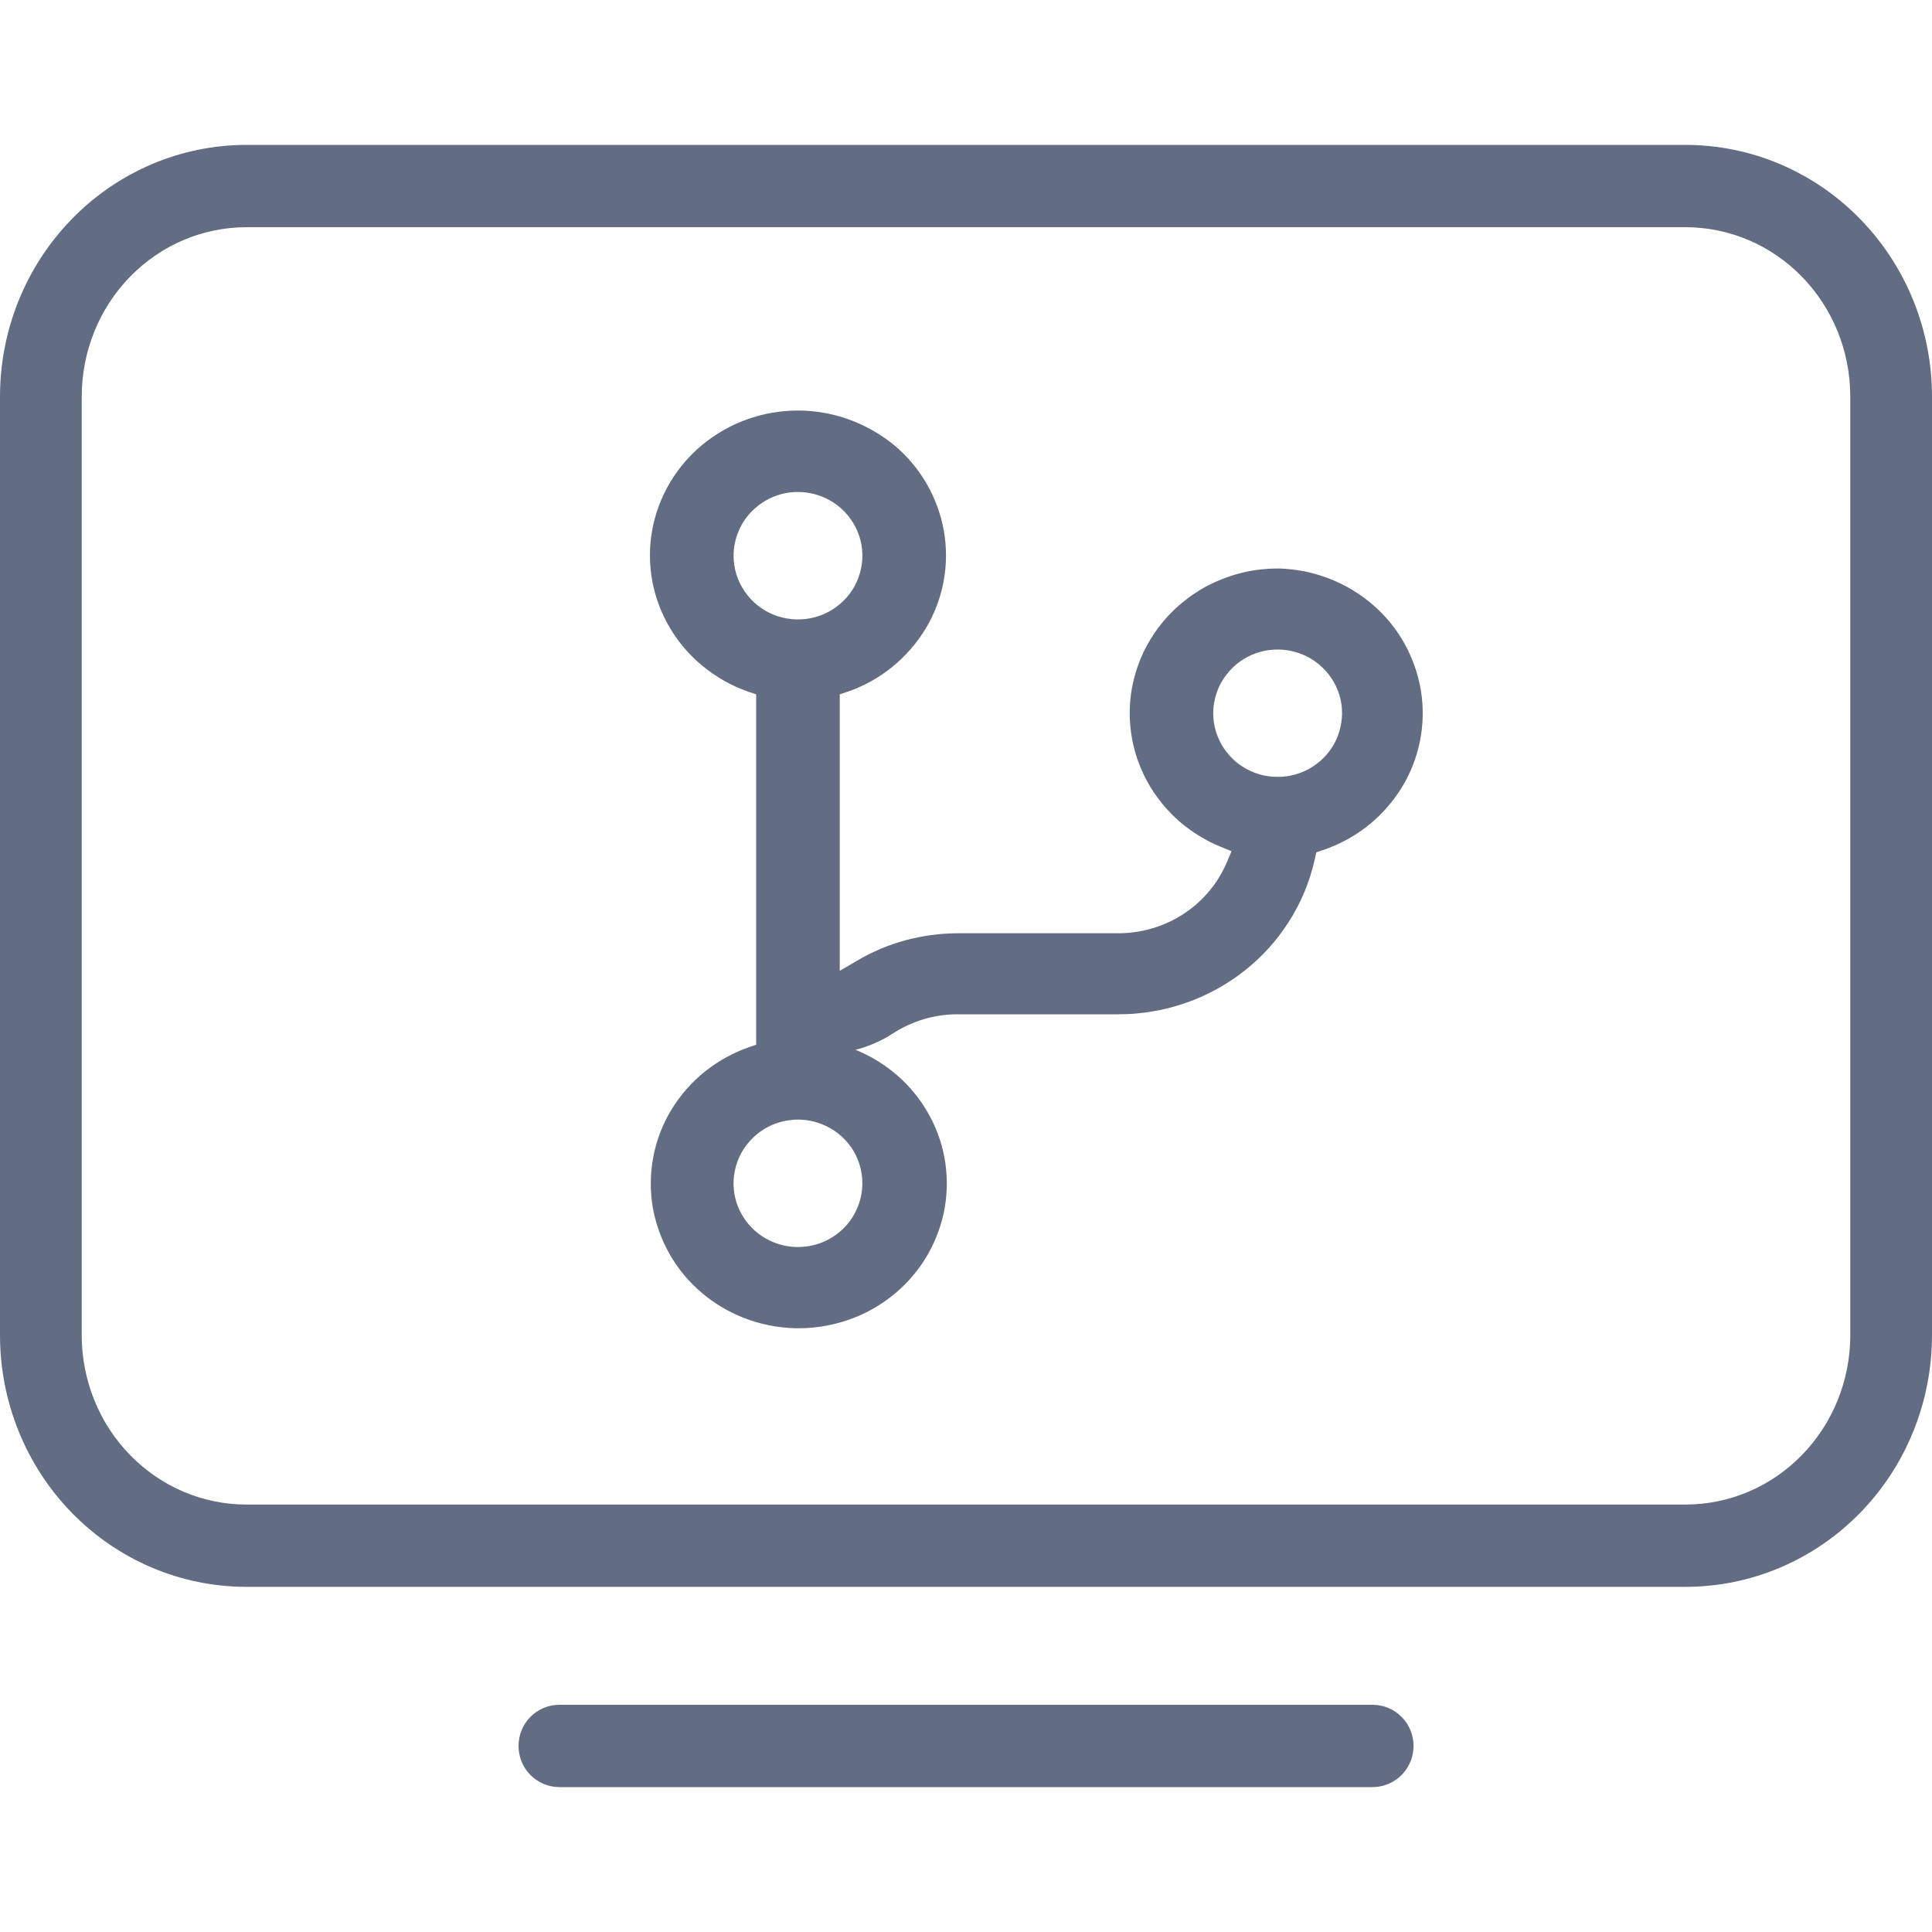
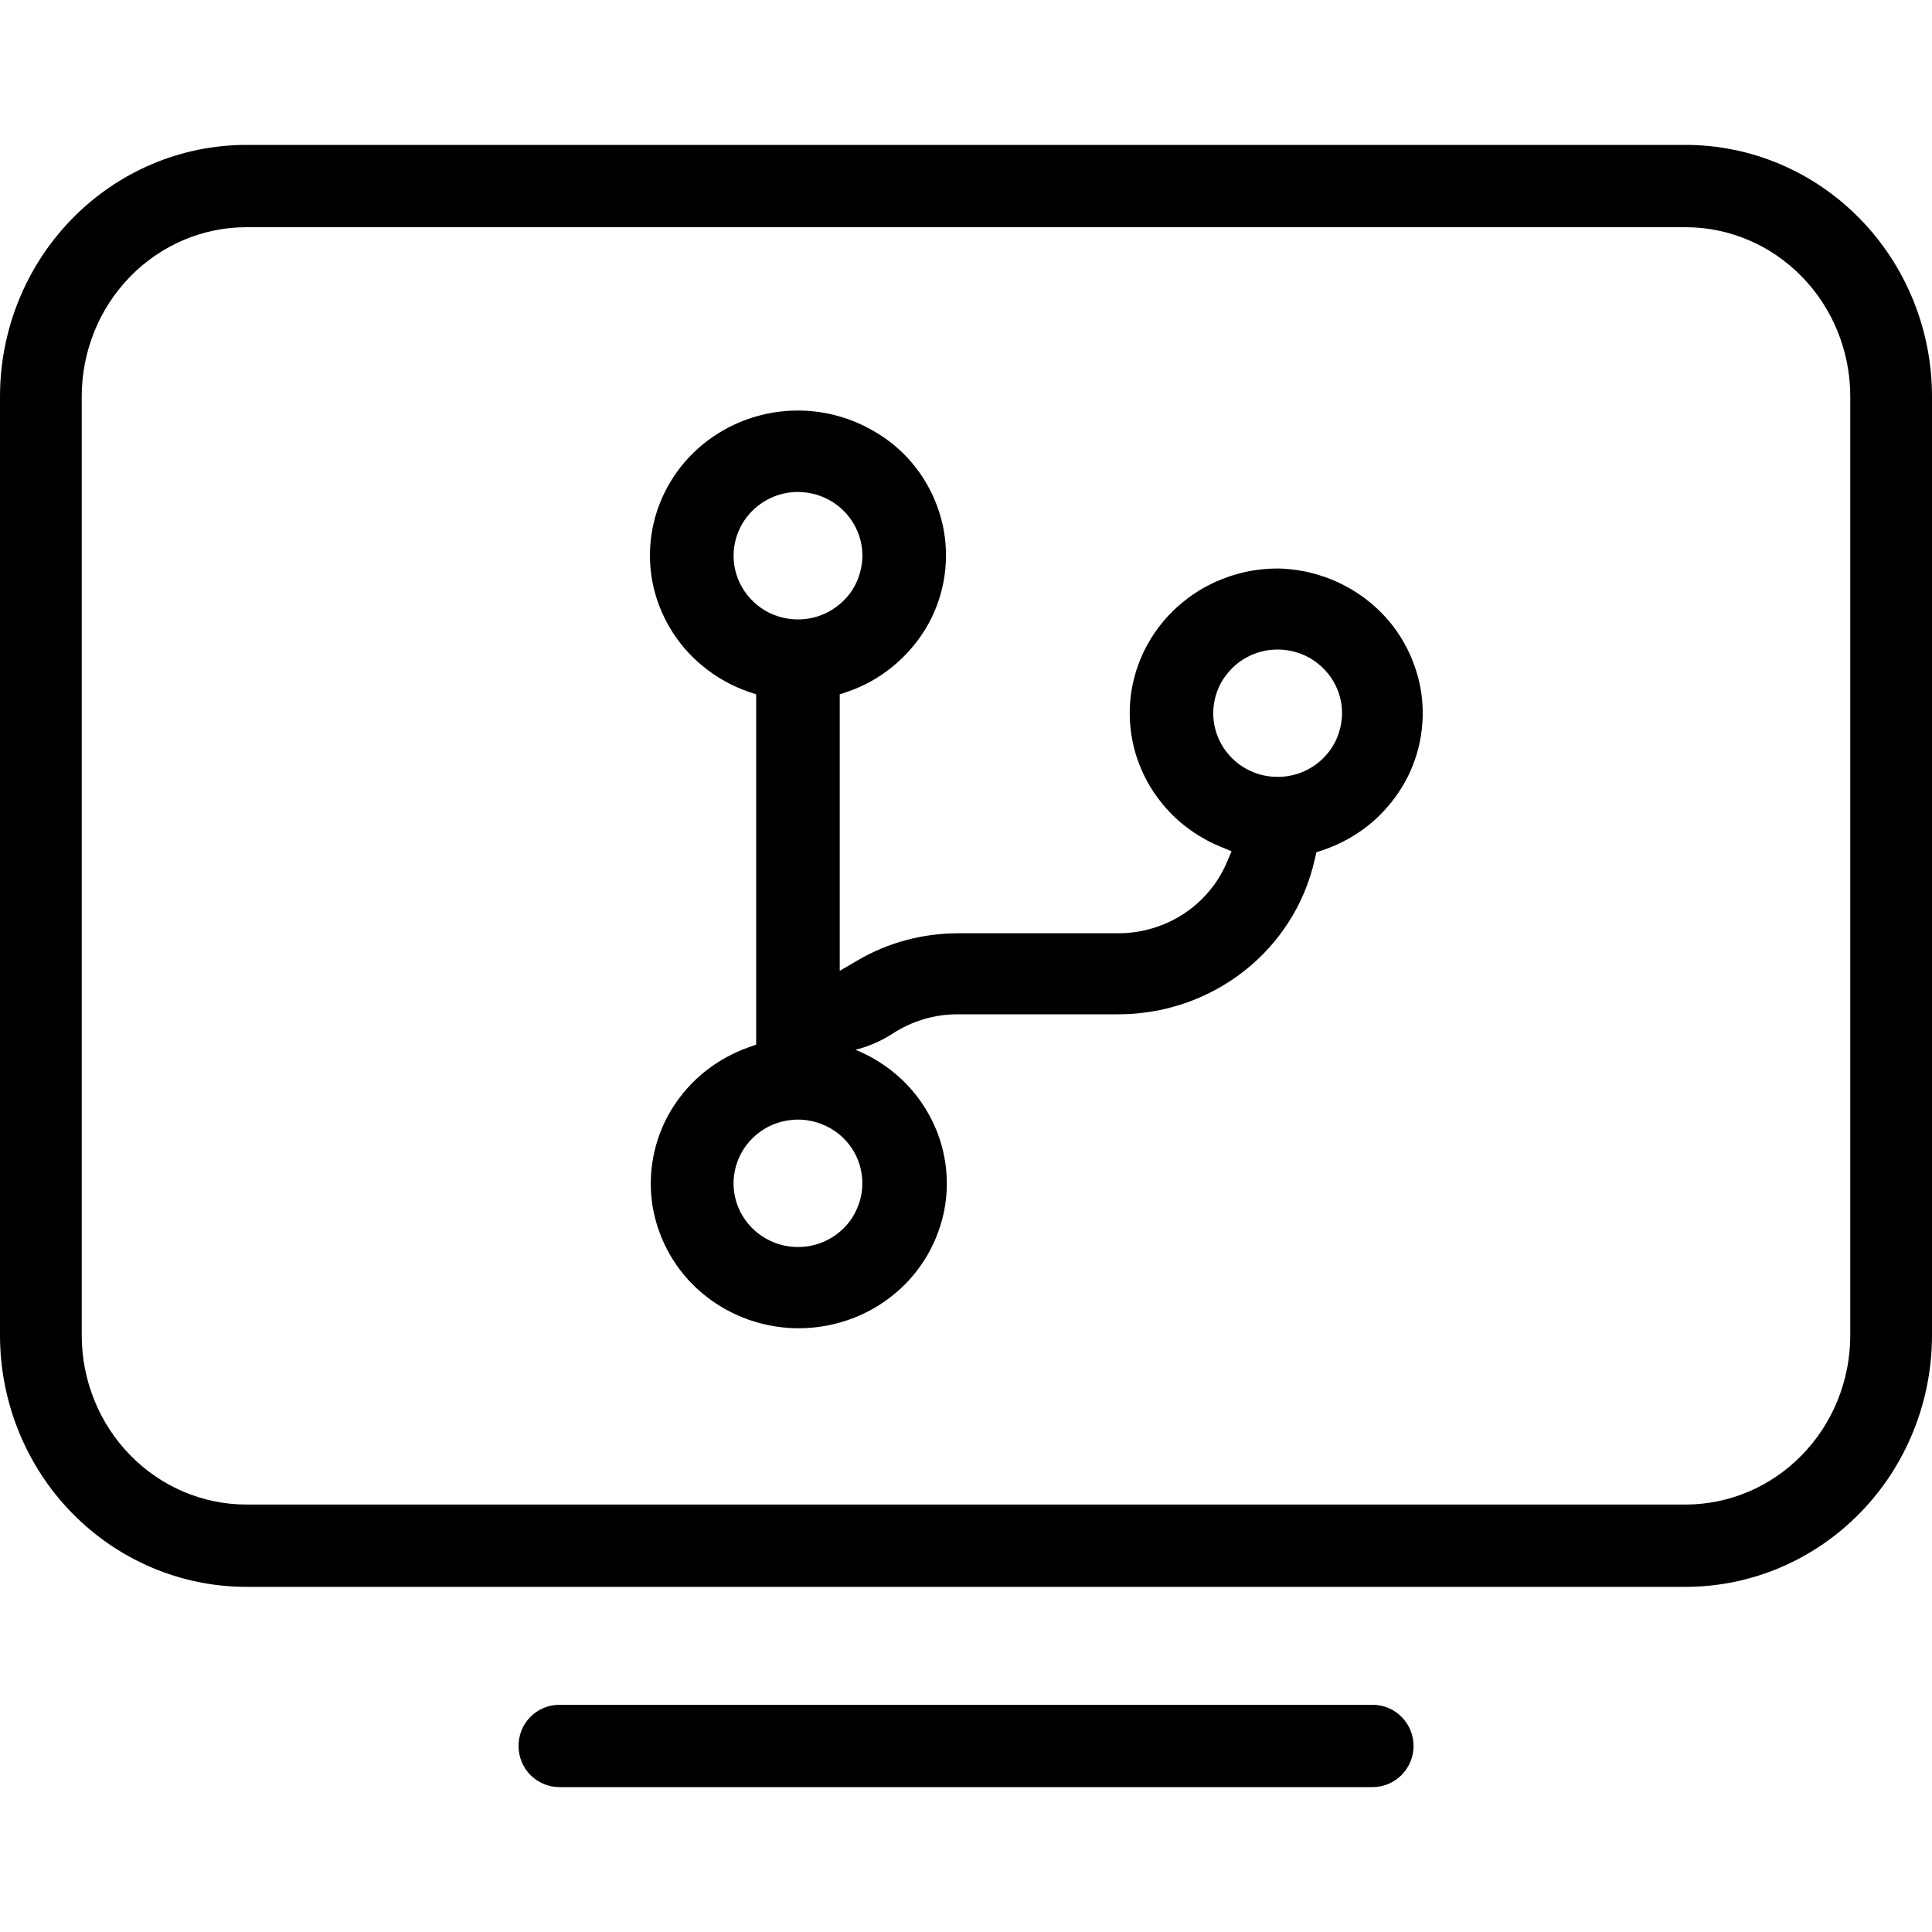
- <svg xmlns="http://www.w3.org/2000/svg" width="20" height="20" viewBox="0 0 20 20" fill="none">
-   <path fill-rule="evenodd" clip-rule="evenodd" d="M2.551 16.427H17.449C18.128 16.427 18.777 16.151 19.255 15.662C19.733 15.173 20 14.511 20 13.822V4.105C20 3.417 19.733 2.755 19.255 2.266C18.777 1.776 18.128 1.5 17.449 1.5H2.551C1.872 1.5 1.223 1.776 0.745 2.266C0.267 2.755 0 3.417 0 4.105V13.822C0 14.511 0.267 15.173 0.745 15.662C1.223 16.151 1.872 16.427 2.551 16.427ZM5.791 17.648C5.676 17.648 5.568 17.694 5.489 17.775C5.41 17.855 5.368 17.963 5.368 18.074C5.368 18.185 5.41 18.292 5.489 18.373C5.568 18.453 5.676 18.5 5.791 18.5H14.209C14.324 18.5 14.432 18.453 14.511 18.373C14.59 18.292 14.633 18.185 14.633 18.074C14.633 17.963 14.59 17.855 14.511 17.775C14.432 17.694 14.324 17.648 14.209 17.648H5.791ZM19.154 13.822C19.154 14.289 18.973 14.736 18.652 15.064C18.332 15.392 17.899 15.575 17.449 15.575H2.551C2.101 15.575 1.668 15.392 1.348 15.064C1.027 14.736 0.846 14.289 0.846 13.822V4.105C0.846 3.638 1.027 3.191 1.348 2.863C1.668 2.535 2.101 2.352 2.551 2.352H17.449C17.899 2.352 18.332 2.535 18.652 2.863C18.973 3.191 19.154 3.638 19.154 4.105V13.822Z" fill="#626D84" />
-   <path fill-rule="evenodd" clip-rule="evenodd" d="M14.71 7.153C14.765 7.501 14.693 7.859 14.508 8.157C14.422 8.295 14.315 8.419 14.191 8.523C14.042 8.647 13.872 8.741 13.69 8.802L13.627 8.823L13.612 8.889C13.56 9.124 13.468 9.347 13.338 9.548C13.216 9.738 13.063 9.907 12.887 10.046C12.796 10.118 12.699 10.182 12.598 10.238C12.544 10.268 12.489 10.295 12.432 10.32C12.389 10.339 12.345 10.357 12.301 10.373C12.251 10.391 12.2 10.407 12.149 10.421C12.101 10.435 12.053 10.447 12.004 10.457L11.925 10.471C11.871 10.48 11.816 10.487 11.761 10.492C11.73 10.495 11.698 10.497 11.667 10.498C11.637 10.499 11.607 10.5 11.576 10.5H9.91C9.672 10.5 9.44 10.57 9.239 10.701C9.041 10.829 8.855 10.867 8.855 10.867C8.99 10.921 9.116 10.995 9.231 11.085C9.393 11.212 9.527 11.371 9.625 11.554C9.791 11.86 9.842 12.217 9.769 12.559C9.693 12.905 9.499 13.211 9.223 13.424C9.11 13.512 8.987 13.583 8.855 13.636C8.669 13.711 8.47 13.75 8.269 13.75L8.234 13.75C8.045 13.745 7.858 13.707 7.683 13.636C7.53 13.574 7.387 13.488 7.261 13.38C6.995 13.155 6.816 12.839 6.756 12.491C6.7 12.145 6.768 11.791 6.947 11.493C7.042 11.336 7.164 11.197 7.307 11.085C7.441 10.98 7.59 10.898 7.749 10.842L7.828 10.814V7.188L7.748 7.161C7.575 7.101 7.413 7.01 7.271 6.892C7.139 6.784 7.026 6.653 6.938 6.505C6.85 6.358 6.788 6.198 6.755 6.029C6.721 5.853 6.719 5.673 6.75 5.496C6.781 5.318 6.845 5.147 6.938 4.992C7.026 4.844 7.139 4.713 7.271 4.604C7.413 4.487 7.575 4.396 7.748 4.336C8.001 4.249 8.27 4.227 8.533 4.274C8.795 4.321 9.042 4.435 9.251 4.604C9.523 4.828 9.708 5.144 9.771 5.496C9.832 5.844 9.765 6.203 9.584 6.505C9.396 6.814 9.11 7.046 8.773 7.161L8.693 7.188V10.05L8.869 9.947C9.032 9.85 9.208 9.777 9.391 9.729C9.561 9.685 9.735 9.662 9.91 9.661H11.579C11.716 9.661 11.852 9.638 11.982 9.593C12.076 9.561 12.166 9.517 12.251 9.462C12.294 9.433 12.336 9.402 12.376 9.368C12.41 9.339 12.442 9.309 12.472 9.276C12.508 9.238 12.542 9.196 12.574 9.153C12.595 9.123 12.614 9.093 12.632 9.062C12.658 9.018 12.681 8.972 12.701 8.925L12.749 8.812L12.637 8.766C12.601 8.751 12.565 8.735 12.53 8.718C12.508 8.706 12.486 8.695 12.464 8.682C12.443 8.67 12.422 8.658 12.401 8.645C12.374 8.628 12.347 8.61 12.321 8.591C12.29 8.569 12.26 8.546 12.231 8.522C12.21 8.504 12.188 8.485 12.168 8.466C12.148 8.447 12.129 8.429 12.111 8.409C12.084 8.382 12.058 8.353 12.034 8.323C12.002 8.284 11.972 8.243 11.943 8.201C11.919 8.164 11.895 8.126 11.874 8.086C11.858 8.057 11.844 8.028 11.83 7.998C11.812 7.959 11.796 7.92 11.782 7.881C11.703 7.661 11.677 7.425 11.707 7.193C11.712 7.159 11.717 7.125 11.724 7.091C11.734 7.043 11.746 6.996 11.76 6.95C11.774 6.906 11.79 6.862 11.807 6.82C11.827 6.772 11.849 6.725 11.874 6.68C11.897 6.637 11.923 6.596 11.95 6.555C11.976 6.517 12.004 6.479 12.034 6.443C12.069 6.4 12.107 6.359 12.147 6.32C12.181 6.287 12.216 6.256 12.253 6.227C12.29 6.197 12.327 6.169 12.366 6.144C12.402 6.119 12.439 6.097 12.477 6.076C12.511 6.058 12.545 6.041 12.579 6.025C12.627 6.004 12.675 5.985 12.724 5.968C12.761 5.955 12.799 5.944 12.838 5.934C12.872 5.925 12.906 5.917 12.941 5.911C12.98 5.904 13.019 5.898 13.058 5.894C13.113 5.888 13.169 5.885 13.224 5.885C13.272 5.885 13.32 5.889 13.367 5.894C13.406 5.898 13.445 5.904 13.483 5.911C13.518 5.917 13.552 5.925 13.586 5.934C13.621 5.943 13.656 5.953 13.69 5.965C13.747 5.983 13.803 6.006 13.857 6.031C13.982 6.09 14.1 6.165 14.205 6.255C14.473 6.482 14.652 6.801 14.71 7.153ZM7.594 5.753C7.594 5.885 7.634 6.013 7.708 6.121C7.782 6.23 7.886 6.314 8.007 6.363C8.129 6.412 8.261 6.425 8.39 6.4C8.518 6.375 8.636 6.313 8.73 6.221C8.824 6.13 8.888 6.012 8.914 5.882C8.941 5.753 8.927 5.619 8.876 5.499C8.824 5.377 8.738 5.274 8.629 5.203C8.519 5.131 8.391 5.093 8.261 5.093C8.086 5.092 7.918 5.161 7.791 5.285C7.729 5.345 7.68 5.418 7.646 5.498C7.612 5.578 7.594 5.665 7.594 5.753ZM8.927 12.25C8.927 12.118 8.888 11.989 8.814 11.881C8.739 11.772 8.635 11.688 8.514 11.64C8.433 11.607 8.347 11.59 8.26 11.59C8.217 11.59 8.174 11.595 8.131 11.603C8.003 11.627 7.885 11.689 7.791 11.782C7.697 11.873 7.633 11.991 7.607 12.12C7.58 12.249 7.594 12.383 7.645 12.504C7.697 12.626 7.783 12.728 7.892 12.799C7.984 12.859 8.088 12.896 8.196 12.906C8.304 12.916 8.413 12.901 8.514 12.86C8.594 12.827 8.668 12.779 8.73 12.718C8.792 12.658 8.841 12.585 8.875 12.504C8.909 12.424 8.927 12.337 8.927 12.25ZM13.226 8.042C13.401 8.043 13.569 7.975 13.696 7.851C13.757 7.791 13.807 7.718 13.841 7.638C13.874 7.557 13.892 7.471 13.893 7.383C13.893 7.251 13.853 7.123 13.779 7.015C13.704 6.906 13.6 6.822 13.479 6.773C13.419 6.749 13.355 6.733 13.29 6.727C13.269 6.725 13.248 6.724 13.226 6.724C13.183 6.724 13.14 6.728 13.097 6.736C13.033 6.749 12.971 6.77 12.913 6.801C12.856 6.831 12.803 6.869 12.757 6.915C12.733 6.939 12.711 6.964 12.691 6.991C12.67 7.018 12.652 7.046 12.636 7.076C12.591 7.162 12.565 7.257 12.56 7.354C12.556 7.451 12.573 7.548 12.611 7.637C12.632 7.687 12.658 7.733 12.69 7.775C12.737 7.837 12.793 7.891 12.858 7.933C12.968 8.005 13.095 8.043 13.226 8.042Z" fill="#626D84" />
+ <svg xmlns="http://www.w3.org/2000/svg" viewBox="0 0 20 20">
+   <path d="M2.551 16.427H17.449C18.128 16.427 18.777 16.151 19.255 15.662C19.733 15.173 20 14.511 20 13.822V4.105C20 3.417 19.733 2.755 19.255 2.266C18.777 1.776 18.128 1.5 17.449 1.5H2.551C1.872 1.5 1.223 1.776 0.745 2.266C0.267 2.755 0 3.417 0 4.105V13.822C0 14.511 0.267 15.173 0.745 15.662C1.223 16.151 1.872 16.427 2.551 16.427ZM5.791 17.648C5.676 17.648 5.568 17.694 5.489 17.775C5.41 17.855 5.368 17.963 5.368 18.074C5.368 18.185 5.41 18.292 5.489 18.373C5.568 18.453 5.676 18.5 5.791 18.5H14.209C14.324 18.5 14.432 18.453 14.511 18.373C14.59 18.292 14.633 18.185 14.633 18.074C14.633 17.963 14.59 17.855 14.511 17.775C14.432 17.694 14.324 17.648 14.209 17.648H5.791ZM19.154 13.822C19.154 14.289 18.973 14.736 18.652 15.064C18.332 15.392 17.899 15.575 17.449 15.575H2.551C2.101 15.575 1.668 15.392 1.348 15.064C1.027 14.736 0.846 14.289 0.846 13.822V4.105C0.846 3.638 1.027 3.191 1.348 2.863C1.668 2.535 2.101 2.352 2.551 2.352H17.449C17.899 2.352 18.332 2.535 18.652 2.863C18.973 3.191 19.154 3.638 19.154 4.105V13.822Z" />
+   <path d="M14.71 7.153C14.765 7.501 14.693 7.859 14.508 8.157C14.422 8.295 14.315 8.419 14.191 8.523C14.042 8.647 13.872 8.741 13.69 8.802L13.627 8.823L13.612 8.889C13.56 9.124 13.468 9.347 13.338 9.548C13.216 9.738 13.063 9.907 12.887 10.046C12.796 10.118 12.699 10.182 12.598 10.238C12.544 10.268 12.489 10.295 12.432 10.32C12.389 10.339 12.345 10.357 12.301 10.373C12.251 10.391 12.2 10.407 12.149 10.421C12.101 10.435 12.053 10.447 12.004 10.457L11.925 10.471C11.871 10.48 11.816 10.487 11.761 10.492C11.73 10.495 11.698 10.497 11.667 10.498C11.637 10.499 11.607 10.5 11.576 10.5H9.91C9.672 10.5 9.44 10.57 9.239 10.701C9.041 10.829 8.855 10.867 8.855 10.867C8.99 10.921 9.116 10.995 9.231 11.085C9.393 11.212 9.527 11.371 9.625 11.554C9.791 11.86 9.842 12.217 9.769 12.559C9.693 12.905 9.499 13.211 9.223 13.424C9.11 13.512 8.987 13.583 8.855 13.636C8.669 13.711 8.47 13.75 8.269 13.75L8.234 13.75C8.045 13.745 7.858 13.707 7.683 13.636C7.53 13.574 7.387 13.488 7.261 13.38C6.995 13.155 6.816 12.839 6.756 12.491C6.7 12.145 6.768 11.791 6.947 11.493C7.042 11.336 7.164 11.197 7.307 11.085C7.441 10.98 7.59 10.898 7.749 10.842L7.828 10.814V7.188L7.748 7.161C7.575 7.101 7.413 7.01 7.271 6.892C7.139 6.784 7.026 6.653 6.938 6.505C6.85 6.358 6.788 6.198 6.755 6.029C6.721 5.853 6.719 5.673 6.75 5.496C6.781 5.318 6.845 5.147 6.938 4.992C7.026 4.844 7.139 4.713 7.271 4.604C7.413 4.487 7.575 4.396 7.748 4.336C8.001 4.249 8.27 4.227 8.533 4.274C8.795 4.321 9.042 4.435 9.251 4.604C9.523 4.828 9.708 5.144 9.771 5.496C9.832 5.844 9.765 6.203 9.584 6.505C9.396 6.814 9.11 7.046 8.773 7.161L8.693 7.188V10.05L8.869 9.947C9.032 9.85 9.208 9.777 9.391 9.729C9.561 9.685 9.735 9.662 9.91 9.661H11.579C11.716 9.661 11.852 9.638 11.982 9.593C12.076 9.561 12.166 9.517 12.251 9.462C12.294 9.433 12.336 9.402 12.376 9.368C12.41 9.339 12.442 9.309 12.472 9.276C12.508 9.238 12.542 9.196 12.574 9.153C12.595 9.123 12.614 9.093 12.632 9.062C12.658 9.018 12.681 8.972 12.701 8.925L12.749 8.812L12.637 8.766C12.601 8.751 12.565 8.735 12.53 8.718C12.508 8.706 12.486 8.695 12.464 8.682C12.443 8.67 12.422 8.658 12.401 8.645C12.374 8.628 12.347 8.61 12.321 8.591C12.29 8.569 12.26 8.546 12.231 8.522C12.21 8.504 12.188 8.485 12.168 8.466C12.148 8.447 12.129 8.429 12.111 8.409C12.084 8.382 12.058 8.353 12.034 8.323C12.002 8.284 11.972 8.243 11.943 8.201C11.919 8.164 11.895 8.126 11.874 8.086C11.858 8.057 11.844 8.028 11.83 7.998C11.812 7.959 11.796 7.92 11.782 7.881C11.703 7.661 11.677 7.425 11.707 7.193C11.712 7.159 11.717 7.125 11.724 7.091C11.734 7.043 11.746 6.996 11.76 6.95C11.774 6.906 11.79 6.862 11.807 6.82C11.827 6.772 11.849 6.725 11.874 6.68C11.897 6.637 11.923 6.596 11.95 6.555C11.976 6.517 12.004 6.479 12.034 6.443C12.069 6.4 12.107 6.359 12.147 6.32C12.181 6.287 12.216 6.256 12.253 6.227C12.29 6.197 12.327 6.169 12.366 6.144C12.402 6.119 12.439 6.097 12.477 6.076C12.511 6.058 12.545 6.041 12.579 6.025C12.627 6.004 12.675 5.985 12.724 5.968C12.761 5.955 12.799 5.944 12.838 5.934C12.872 5.925 12.906 5.917 12.941 5.911C12.98 5.904 13.019 5.898 13.058 5.894C13.113 5.888 13.169 5.885 13.224 5.885C13.272 5.885 13.32 5.889 13.367 5.894C13.406 5.898 13.445 5.904 13.483 5.911C13.518 5.917 13.552 5.925 13.586 5.934C13.621 5.943 13.656 5.953 13.69 5.965C13.747 5.983 13.803 6.006 13.857 6.031C13.982 6.09 14.1 6.165 14.205 6.255C14.473 6.482 14.652 6.801 14.71 7.153ZM7.594 5.753C7.594 5.885 7.634 6.013 7.708 6.121C7.782 6.23 7.886 6.314 8.007 6.363C8.129 6.412 8.261 6.425 8.39 6.4C8.518 6.375 8.636 6.313 8.73 6.221C8.824 6.13 8.888 6.012 8.914 5.882C8.941 5.753 8.927 5.619 8.876 5.499C8.824 5.377 8.738 5.274 8.629 5.203C8.519 5.131 8.391 5.093 8.261 5.093C8.086 5.092 7.918 5.161 7.791 5.285C7.729 5.345 7.68 5.418 7.646 5.498C7.612 5.578 7.594 5.665 7.594 5.753ZM8.927 12.25C8.927 12.118 8.888 11.989 8.814 11.881C8.739 11.772 8.635 11.688 8.514 11.64C8.433 11.607 8.347 11.59 8.26 11.59C8.217 11.59 8.174 11.595 8.131 11.603C8.003 11.627 7.885 11.689 7.791 11.782C7.697 11.873 7.633 11.991 7.607 12.12C7.58 12.249 7.594 12.383 7.645 12.504C7.697 12.626 7.783 12.728 7.892 12.799C7.984 12.859 8.088 12.896 8.196 12.906C8.304 12.916 8.413 12.901 8.514 12.86C8.594 12.827 8.668 12.779 8.73 12.718C8.792 12.658 8.841 12.585 8.875 12.504C8.909 12.424 8.927 12.337 8.927 12.25ZM13.226 8.042C13.401 8.043 13.569 7.975 13.696 7.851C13.757 7.791 13.807 7.718 13.841 7.638C13.874 7.557 13.892 7.471 13.893 7.383C13.893 7.251 13.853 7.123 13.779 7.015C13.704 6.906 13.6 6.822 13.479 6.773C13.419 6.749 13.355 6.733 13.29 6.727C13.269 6.725 13.248 6.724 13.226 6.724C13.183 6.724 13.14 6.728 13.097 6.736C13.033 6.749 12.971 6.77 12.913 6.801C12.856 6.831 12.803 6.869 12.757 6.915C12.733 6.939 12.711 6.964 12.691 6.991C12.67 7.018 12.652 7.046 12.636 7.076C12.591 7.162 12.565 7.257 12.56 7.354C12.556 7.451 12.573 7.548 12.611 7.637C12.632 7.687 12.658 7.733 12.69 7.775C12.737 7.837 12.793 7.891 12.858 7.933C12.968 8.005 13.095 8.043 13.226 8.042Z" />
</svg>
